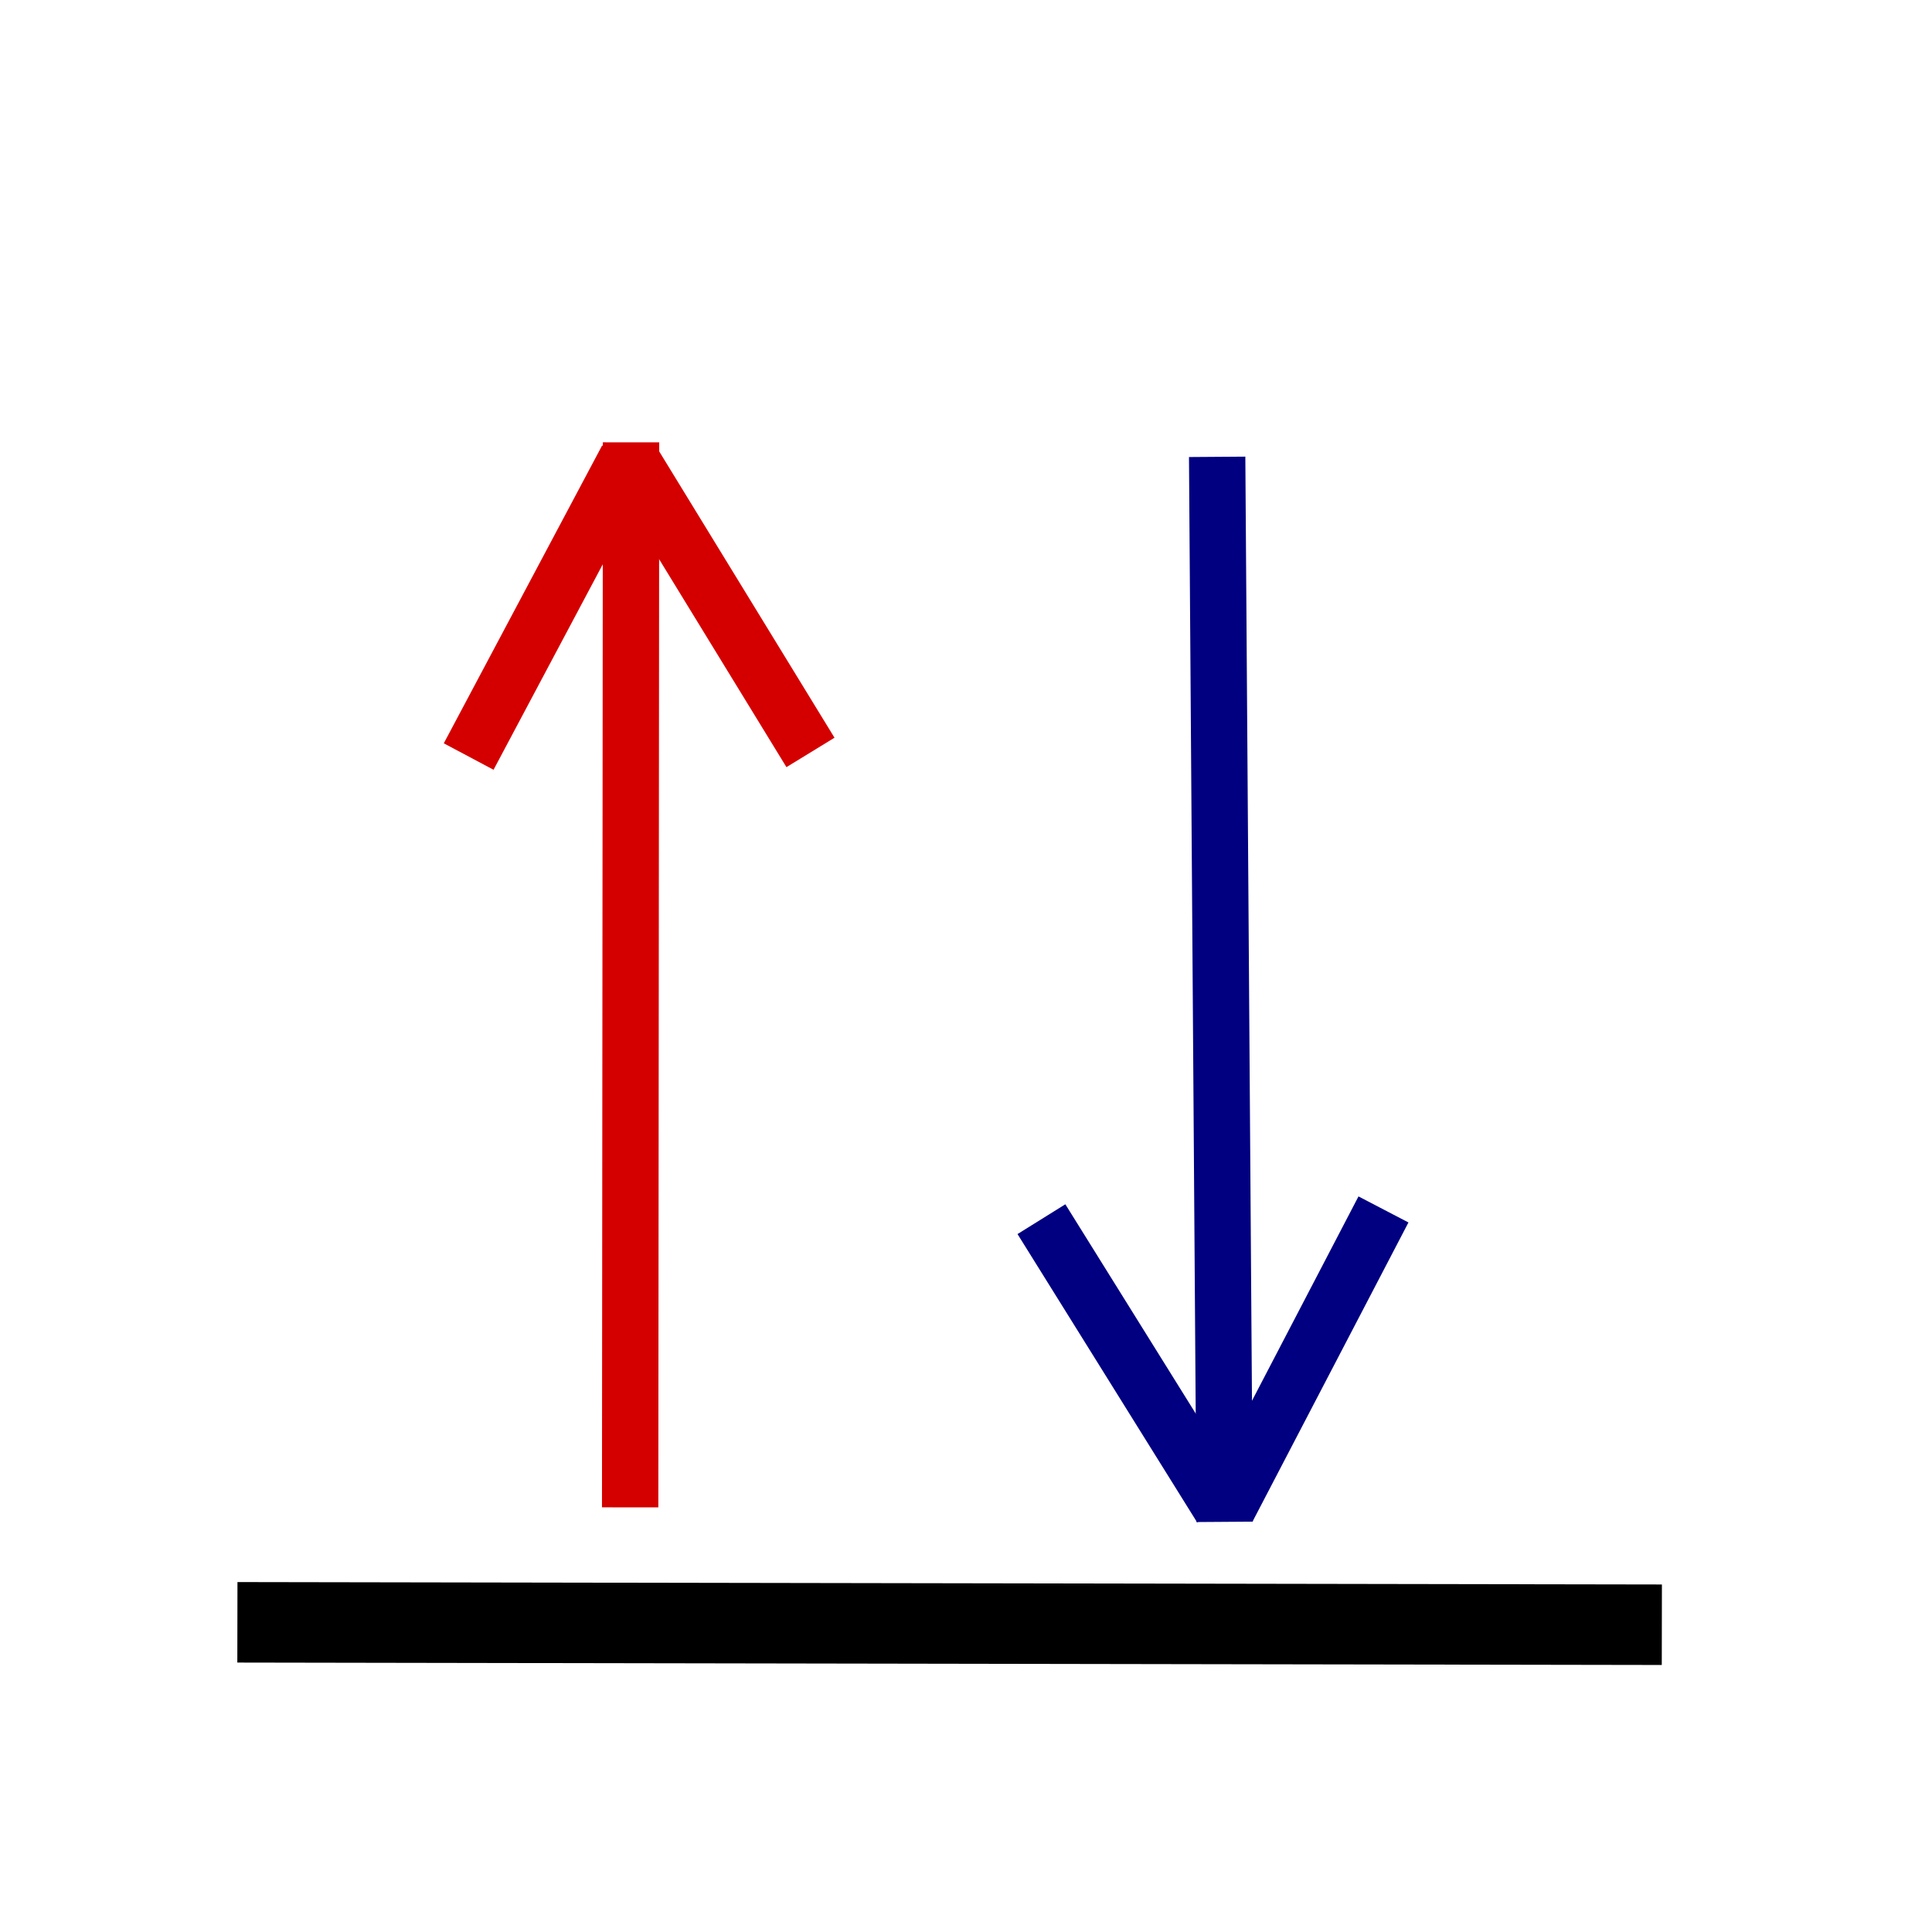
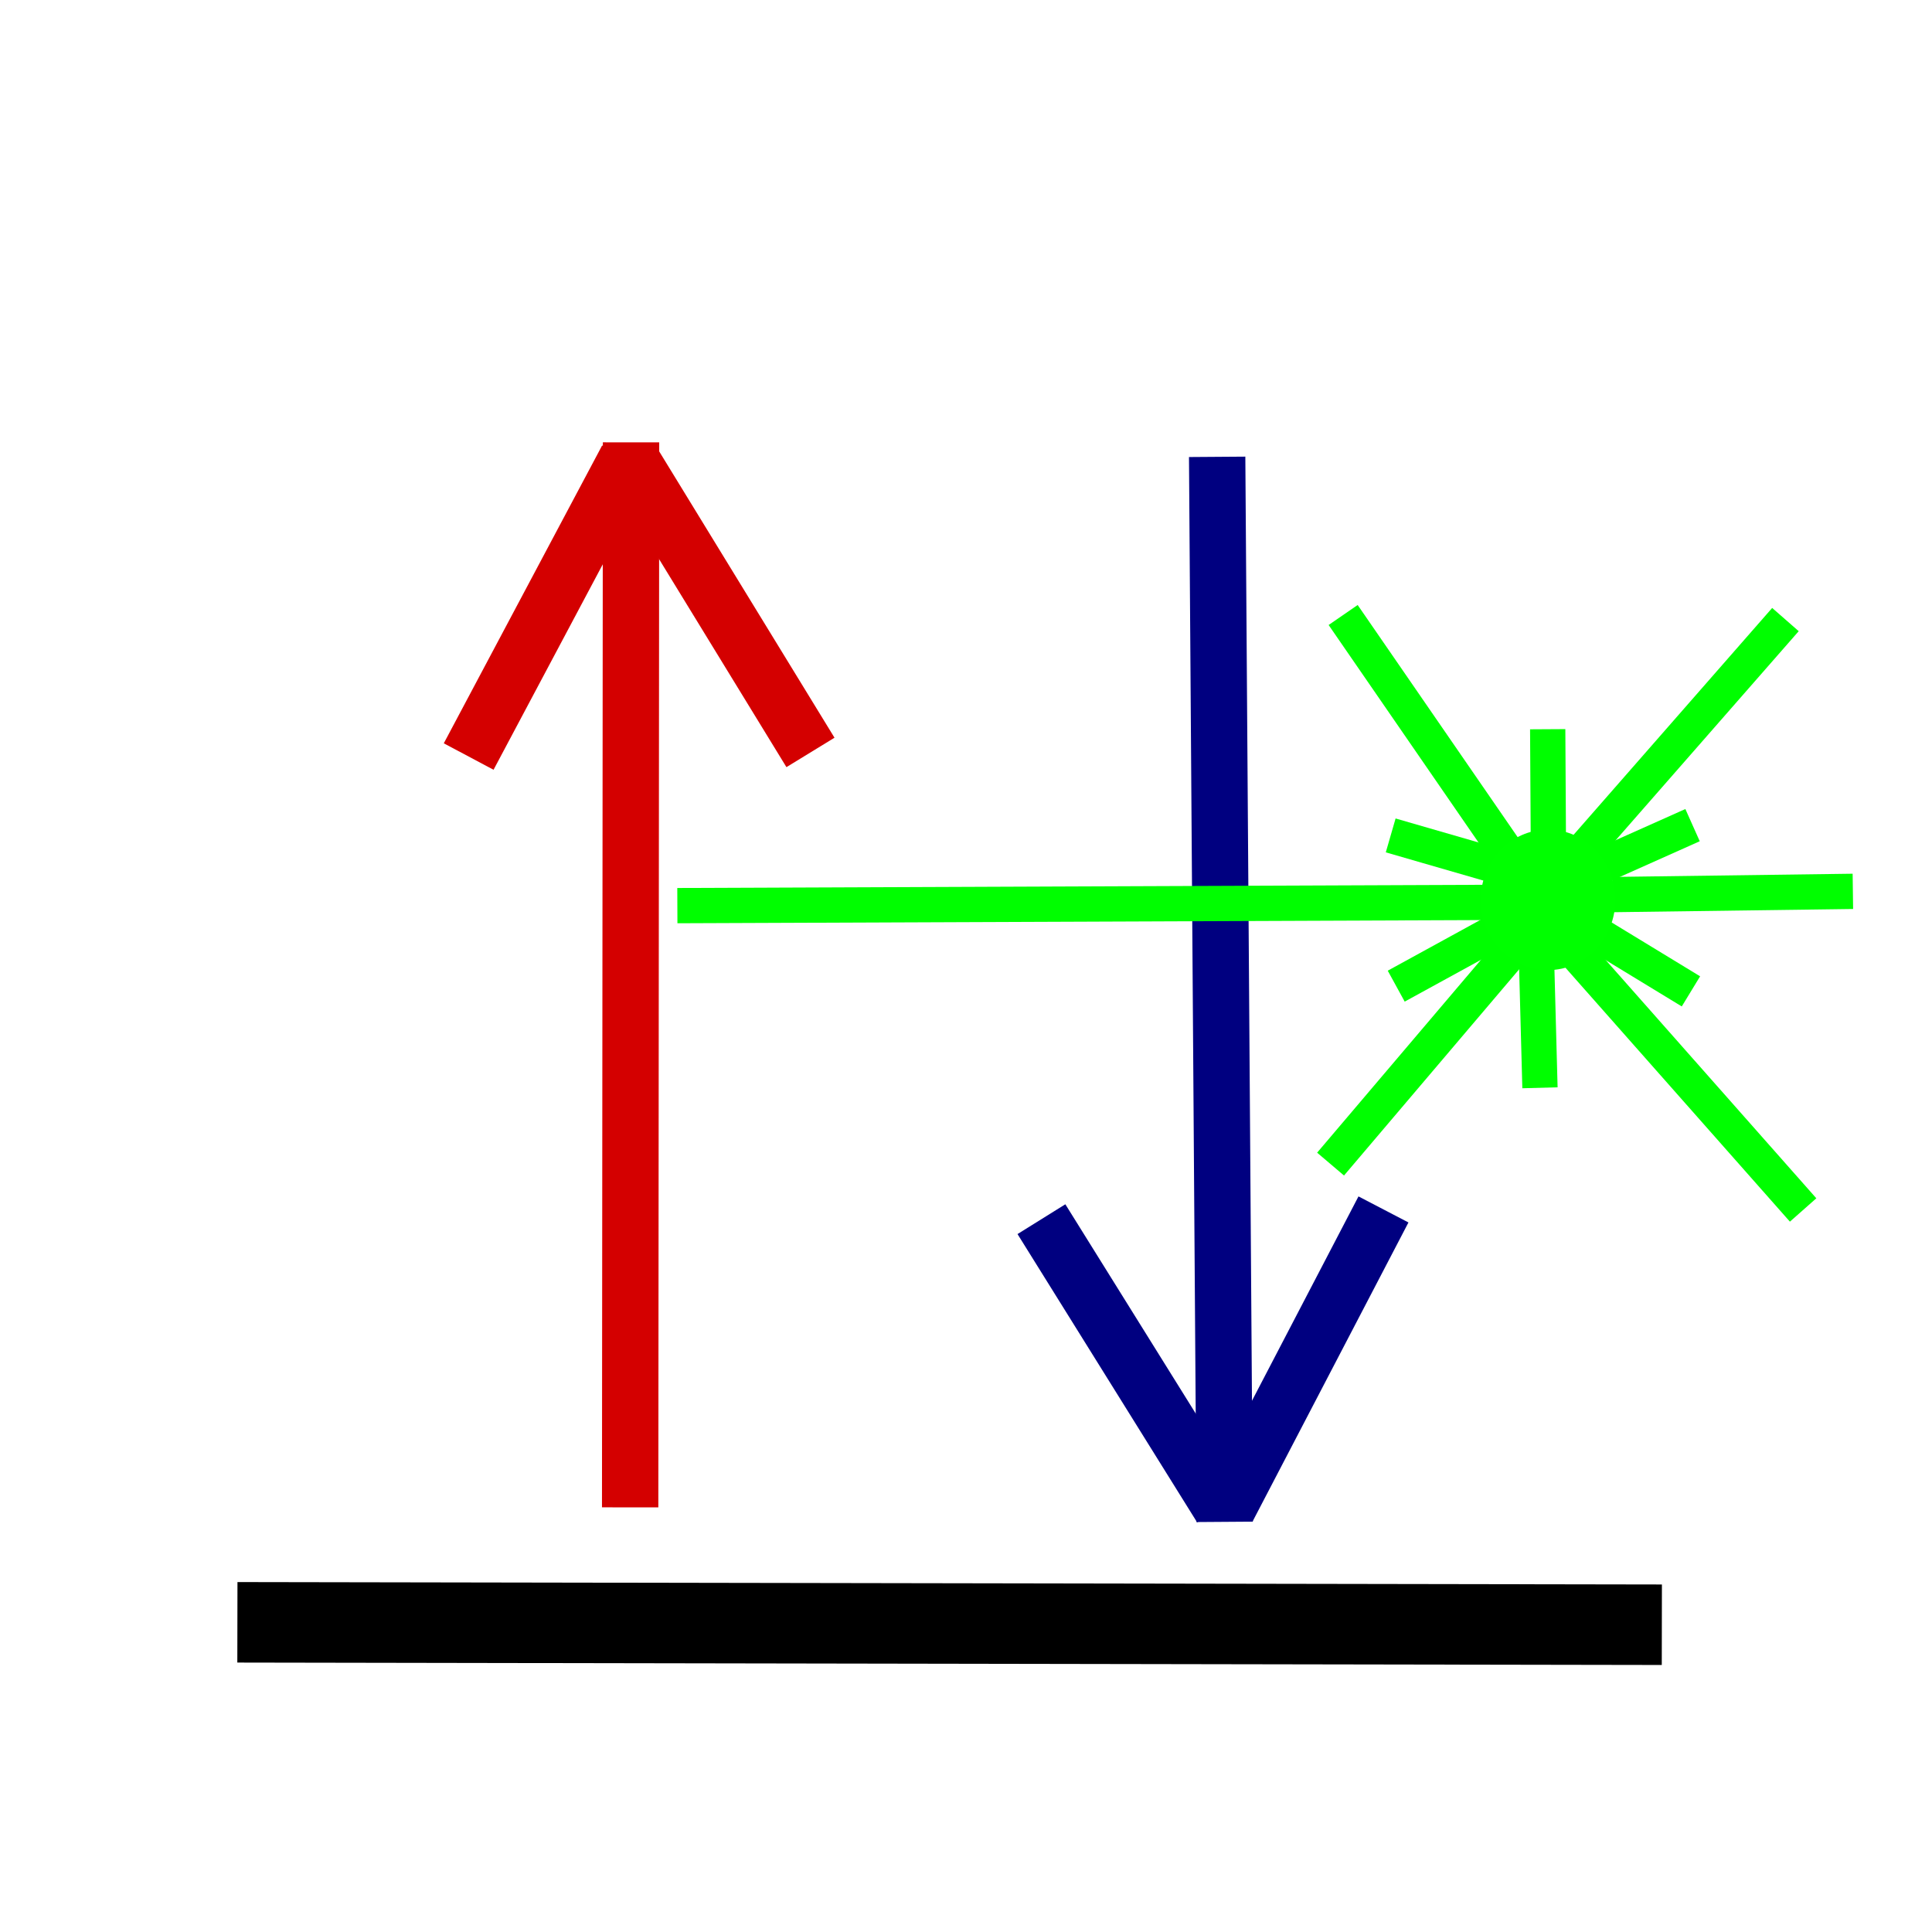
<svg xmlns="http://www.w3.org/2000/svg" xmlns:xlink="http://www.w3.org/1999/xlink" version="1.1" width="24" height="24" id="svg2945">
  <defs id="defs2947">
    <linearGradient id="linearGradient4384">
      <stop id="stop4386" style="stop-color:#8badea;stop-opacity:1" offset="0" />
      <stop id="stop4388" style="stop-color:#fbfbfb;stop-opacity:0" offset="1" />
    </linearGradient>
    <linearGradient id="linearGradient4376">
      <stop id="stop4378" style="stop-color:#2a648f;stop-opacity:1" offset="0" />
      <stop id="stop4380" style="stop-color:#8badea;stop-opacity:1" offset="0.379" />
      <stop id="stop4382" style="stop-color:#2a648f;stop-opacity:1" offset="1" />
    </linearGradient>
    <linearGradient id="linearGradient4364">
      <stop id="stop4366" style="stop-color:#4083c2;stop-opacity:1" offset="0" />
      <stop id="stop4368" style="stop-color:#1f4b6a;stop-opacity:1" offset="1" />
    </linearGradient>
    <linearGradient id="linearGradient3956">
      <stop id="stop3958" style="stop-color:#e08223;stop-opacity:1" offset="0" />
      <stop id="stop3960" style="stop-color:#edd563;stop-opacity:1" offset="0.379" />
      <stop id="stop3962" style="stop-color:#e08223;stop-opacity:1" offset="1" />
    </linearGradient>
    <linearGradient id="linearGradient3936">
      <stop id="stop3938" style="stop-color:#cd8033;stop-opacity:1" offset="0" />
      <stop id="stop3940" style="stop-color:#fbfbfb;stop-opacity:0" offset="1" />
    </linearGradient>
    <linearGradient id="linearGradient3926">
      <stop id="stop3928" style="stop-color:#cd8033;stop-opacity:1" offset="0" />
      <stop id="stop3930" style="stop-color:#bb5e12;stop-opacity:1" offset="1" />
    </linearGradient>
    <linearGradient id="linearGradient4299">
      <stop id="stop4301" style="stop-color:#d7e866;stop-opacity:1" offset="0" />
      <stop id="stop4303" style="stop-color:#fbfbfb;stop-opacity:0" offset="1" />
    </linearGradient>
    <linearGradient id="linearGradient4291">
      <stop id="stop4293" style="stop-color:#8cab2a;stop-opacity:1" offset="0" />
      <stop id="stop4295" style="stop-color:#d7e866;stop-opacity:1" offset="0.379" />
      <stop id="stop4297" style="stop-color:#8cab2a;stop-opacity:1" offset="1" />
    </linearGradient>
    <linearGradient id="linearGradient4281">
      <stop id="stop4283" style="stop-color:#69aa28;stop-opacity:1" offset="0" />
      <stop id="stop4285" style="stop-color:#548820;stop-opacity:1" offset="1" />
    </linearGradient>
    <linearGradient id="linearGradient4253">
      <stop id="stop4255" style="stop-color:black;stop-opacity:0.351" offset="0" />
      <stop id="stop4257" style="stop-color:black;stop-opacity:0" offset="0.5" />
      <stop id="stop4259" style="stop-color:black;stop-opacity:0.106" offset="1" />
    </linearGradient>
    <linearGradient id="linearGradient4241">
      <stop id="stop4243" style="stop-color:black;stop-opacity:0.271" offset="0" />
      <stop id="stop4249" style="stop-color:black;stop-opacity:0" offset="0.5" />
      <stop id="stop4245" style="stop-color:black;stop-opacity:0.271" offset="1" />
    </linearGradient>
    <linearGradient id="linearGradient3280">
      <stop id="stop3282" style="stop-color:black;stop-opacity:1" offset="0" />
      <stop id="stop3284" style="stop-color:black;stop-opacity:0" offset="1" />
    </linearGradient>
    <linearGradient id="linearGradient9421">
      <stop id="stop9423" style="stop-color:white;stop-opacity:1" offset="0" />
      <stop id="stop9425" style="stop-color:white;stop-opacity:0" offset="1" />
    </linearGradient>
    <filter x="-0.83" y="-0.065" width="2.659" height="1.129" color-interpolation-filters="sRGB" id="filter9752">
      <feGaussianBlur id="feGaussianBlur9754" stdDeviation="1.037" />
    </filter>
    <linearGradient id="linearGradient4241-2">
      <stop id="stop4243-0" style="stop-color:black;stop-opacity:0.271" offset="0" />
      <stop id="stop4249-3" style="stop-color:black;stop-opacity:0" offset="0.5" />
      <stop id="stop4245-2" style="stop-color:black;stop-opacity:0.271" offset="1" />
    </linearGradient>
    <linearGradient id="linearGradient4253-9">
      <stop id="stop4255-7" style="stop-color:black;stop-opacity:0.106" offset="0" />
      <stop id="stop4257-5" style="stop-color:black;stop-opacity:0" offset="0.5" />
      <stop id="stop4259-1" style="stop-color:black;stop-opacity:0.106" offset="1" />
    </linearGradient>
    <linearGradient id="linearGradient9421-2">
      <stop id="stop9423-1" style="stop-color:white;stop-opacity:1" offset="0" />
      <stop id="stop9425-3" style="stop-color:white;stop-opacity:0" offset="1" />
    </linearGradient>
    <filter x="-0.83" y="-0.065" width="2.659" height="1.129" color-interpolation-filters="sRGB" id="filter9752-2">
      <feGaussianBlur id="feGaussianBlur9754-7" stdDeviation="1.037" />
    </filter>
    <linearGradient id="linearGradient10367">
      <stop id="stop10369" style="stop-color:white;stop-opacity:1" offset="0" />
      <stop id="stop10371" style="stop-color:#204a87;stop-opacity:1" offset="1" />
    </linearGradient>
    <radialGradient cx="550.625" cy="221.125" r="2.75" fx="550.625" fy="221.125" id="radialGradient7311" xlink:href="#linearGradient10367" gradientUnits="userSpaceOnUse" gradientTransform="matrix(0.1383953,0,0,0.1377517,-67.75823,-14.06102)" />
    <radialGradient cx="550.625" cy="221.125" r="2.75" fx="550.625" fy="221.125" id="radialGradient7314" xlink:href="#linearGradient10367" gradientUnits="userSpaceOnUse" gradientTransform="matrix(0.1383953,0,0,0.1377517,-67.63688,-15.5708)" />
    <radialGradient cx="550.625" cy="221.125" r="2.75" fx="550.625" fy="221.125" id="radialGradient7317" xlink:href="#linearGradient10367" gradientUnits="userSpaceOnUse" gradientTransform="matrix(0.1383953,0,0,0.1377517,-58.0505,-10.19599)" />
    <radialGradient cx="550.625" cy="221.125" r="2.75" fx="550.625" fy="221.125" id="radialGradient7320" xlink:href="#linearGradient10367" gradientUnits="userSpaceOnUse" gradientTransform="matrix(0.1383953,0,0,0.1377517,-57.34688,-10.73951)" />
    <radialGradient cx="550.625" cy="221.125" r="2.75" fx="550.625" fy="221.125" id="radialGradient7323" xlink:href="#linearGradient10367" gradientUnits="userSpaceOnUse" gradientTransform="matrix(0.1383953,0,0,0.1377517,-61.93359,-10.19599)" />
    <radialGradient cx="550.625" cy="221.125" r="2.75" fx="550.625" fy="221.125" id="radialGradient7326" xlink:href="#linearGradient10367" gradientUnits="userSpaceOnUse" gradientTransform="matrix(0.1383953,0,0,0.1377517,-70.08827,-15.99354)" />
    <radialGradient cx="550.625" cy="221.125" r="2.75" fx="550.625" fy="221.125" id="radialGradient7329" xlink:href="#linearGradient10367" gradientUnits="userSpaceOnUse" gradientTransform="matrix(0.1383953,0,0,0.1377517,-59.40977,-10.19599)" />
    <radialGradient cx="550.625" cy="221.125" r="2.75" fx="550.625" fy="221.125" id="radialGradient7332" xlink:href="#linearGradient10367" gradientUnits="userSpaceOnUse" gradientTransform="matrix(0.1383953,0,0,0.1377517,-62.20074,-10.73951)" />
    <linearGradient x1="20.007" y1="20.094" x2="23.5" y2="47.798" id="linearGradient7338" xlink:href="#linearGradient4364" gradientUnits="userSpaceOnUse" gradientTransform="matrix(0.3983072,0,0,0.3453333,7.427932,3.496002)" />
    <linearGradient x1="13.776" y1="44.446" x2="32.697" y2="43.446" id="linearGradient7342" xlink:href="#linearGradient4384" gradientUnits="userSpaceOnUse" gradientTransform="matrix(0.3086815,0,0,0.4529013,9.440781,-1.824696)" />
    <linearGradient x1="15" y1="23" x2="32" y2="23" id="linearGradient7345" xlink:href="#linearGradient4253" gradientUnits="userSpaceOnUse" gradientTransform="matrix(0.4234088,0,0,0.4062039,6.497159,4.171132)" />
    <linearGradient x1="15" y1="23" x2="32" y2="23" id="linearGradient7348" xlink:href="#linearGradient4376" gradientUnits="userSpaceOnUse" gradientTransform="matrix(0.4009875,0,0,0.3475242,7.18568,5.400606)" />
    <linearGradient x1="18.805" y1="5.8" x2="26.856" y2="43.218" id="linearGradient7350" xlink:href="#linearGradient4364" gradientUnits="userSpaceOnUse" gradientTransform="matrix(0.4009875,0,0,0.3475242,7.18568,5.400606)" />
    <linearGradient x1="15" y1="23" x2="32" y2="23" id="linearGradient7354" xlink:href="#linearGradient4241" gradientUnits="userSpaceOnUse" gradientTransform="matrix(0.4561721,0,0,0.4235586,5.779912,2.798543)" />
    <radialGradient cx="21.344" cy="14.125" r="11.969" fx="21.344" fy="14.125" id="radialGradient7357" xlink:href="#linearGradient3280" gradientUnits="userSpaceOnUse" gradientTransform="matrix(0.5430812,0,0,0.2455872,-4.091383,17.03112)" />
    <radialGradient cx="550.625" cy="221.125" r="2.75" fx="550.625" fy="221.125" id="radialGradient7360" xlink:href="#linearGradient10367" gradientUnits="userSpaceOnUse" gradientTransform="matrix(0.1383953,0,0,0.1377517,-69.69978,-12.12851)" />
    <radialGradient cx="550.625" cy="221.125" r="2.75" fx="550.625" fy="221.125" id="radialGradient7364" xlink:href="#linearGradient10367" gradientUnits="userSpaceOnUse" gradientTransform="matrix(0.1383953,0,0,0.1377517,-69.57843,-13.63828)" />
    <linearGradient x1="718.5" y1="56.875" x2="718.5" y2="110.925" id="linearGradient7367" xlink:href="#linearGradient9421-2" gradientUnits="userSpaceOnUse" gradientTransform="translate(-696.9706,-54.49978)" />
    <linearGradient x1="22" y1="27.732" x2="29.624" y2="61.085" id="linearGradient7371" xlink:href="#linearGradient3926" gradientUnits="userSpaceOnUse" gradientTransform="matrix(0.4690523,0,0,0.3453025,-2.319223,-4.502753)" />
    <linearGradient x1="13.776" y1="44.446" x2="32.697" y2="43.446" id="linearGradient7375" xlink:href="#linearGradient3936" gradientUnits="userSpaceOnUse" gradientTransform="matrix(0.3917106,0,0,0.4529013,-1.048155,-9.816067)" />
    <linearGradient x1="15" y1="23" x2="32" y2="23" id="linearGradient7378" xlink:href="#linearGradient4253-9" gradientUnits="userSpaceOnUse" gradientTransform="matrix(0.4210527,0,0,0.4388256,-1.052632,0.8058722)" />
    <radialGradient cx="550.625" cy="221.125" r="2.75" fx="550.625" fy="221.125" id="radialGradient7381" xlink:href="#linearGradient10367" gradientUnits="userSpaceOnUse" gradientTransform="matrix(0.2767906,0,0,0.2755034,-144.239,-48.27865)" />
    <linearGradient x1="15" y1="23" x2="32" y2="23" id="linearGradient7384" xlink:href="#linearGradient3956" gradientUnits="userSpaceOnUse" gradientTransform="matrix(0.4690398,0,0,0.4246716,-2.318945,1.044695)" />
    <linearGradient x1="18.805" y1="5.8" x2="26.856" y2="43.218" id="linearGradient7386" xlink:href="#linearGradient3926" gradientUnits="userSpaceOnUse" gradientTransform="matrix(0.4690398,0,0,0.4246716,-2.318945,1.044695)" />
    <linearGradient x1="15" y1="23" x2="32" y2="23" id="linearGradient7390" xlink:href="#linearGradient4241-2" gradientUnits="userSpaceOnUse" gradientTransform="matrix(0.4745858,0,0,0.4434843,-2.431568,0.8708699)" />
    <linearGradient x1="718.251" y1="65.346" x2="718.5" y2="110.925" id="linearGradient7397" xlink:href="#linearGradient9421" gradientUnits="userSpaceOnUse" gradientTransform="translate(-679.657,-63.58522)" />
    <linearGradient x1="22" y1="27.732" x2="29.624" y2="61.085" id="linearGradient7401" xlink:href="#linearGradient4281" gradientUnits="userSpaceOnUse" gradientTransform="matrix(0.4480585,0,0,0.1740452,5.985174,1.033035)" />
    <linearGradient x1="13.776" y1="44.446" x2="32.697" y2="43.446" id="linearGradient7405" xlink:href="#linearGradient4299" gradientUnits="userSpaceOnUse" gradientTransform="matrix(0.4883242,0,0,0.4529013,4.840275,-11.48728)" />
    <linearGradient x1="15" y1="23" x2="32" y2="23" id="linearGradient7408" xlink:href="#linearGradient4253" gradientUnits="userSpaceOnUse" gradientTransform="matrix(0.3913037,0,0,0.4267337,7.304356,-2.723919)" />
    <linearGradient x1="15" y1="23" x2="32" y2="23" id="linearGradient7411" xlink:href="#linearGradient4291" gradientUnits="userSpaceOnUse" gradientTransform="matrix(0.4480534,0,0,0.3819287,5.985341,-2.09599)" />
    <linearGradient x1="18.805" y1="5.8" x2="26.856" y2="43.218" id="linearGradient7413" xlink:href="#linearGradient4281" gradientUnits="userSpaceOnUse" gradientTransform="matrix(0.4480534,0,0,0.3819287,5.985341,-2.09599)" />
    <linearGradient x1="15" y1="23" x2="32" y2="23" id="linearGradient7417" xlink:href="#linearGradient4241" gradientUnits="userSpaceOnUse" gradientTransform="matrix(0.4535123,0,0,0.4348975,5.871715,-3.729356)" />
    <linearGradient x1="718.251" y1="65.346" x2="718.5" y2="110.925" id="linearGradient7422" xlink:href="#linearGradient9421" gradientUnits="userSpaceOnUse" gradientTransform="translate(-629.657,-79.58522)" />
    <radialGradient cx="21.344" cy="14.125" r="11.969" fx="21.344" fy="14.125" id="radialGradient7428" xlink:href="#linearGradient3280" gradientUnits="userSpaceOnUse" gradientTransform="matrix(0.5848567,0,0,0.1754317,4.516972,19.02223)" />
    <radialGradient cx="21.344" cy="14.125" r="11.969" fx="21.344" fy="14.125" id="radialGradient7432" xlink:href="#linearGradient3280" gradientUnits="userSpaceOnUse" gradientTransform="matrix(0.6266322,0,0,0.2456044,3.125327,12.03112)" />
  </defs>
  <path style="fill:none;fill-rule:evenodd;stroke:#000000;stroke-width:1px;stroke-linecap:butt;stroke-linejoin:miter;stroke-opacity:1" d="m 2.949,20.153 17.695,0.03" id="path947" />
  <path style="fill:none;fill-rule:evenodd;stroke:#d40000;stroke-width:0.7;stroke-linecap:butt;stroke-linejoin:miter;stroke-miterlimit:4;stroke-dasharray:none;stroke-opacity:1" d="M 5.822,9.398 7.789,5.698" id="path964" />
  <path style="fill:none;fill-rule:evenodd;stroke:#d40000;stroke-width:0.7;stroke-linecap:butt;stroke-linejoin:miter;stroke-miterlimit:4;stroke-dasharray:none;stroke-opacity:1" d="M 7.865,5.749 10.068,9.347" id="path966" />
  <path style="fill:none;fill-rule:evenodd;stroke:#d40000;stroke-width:0.7;stroke-linecap:butt;stroke-linejoin:miter;stroke-miterlimit:4;stroke-dasharray:none;stroke-opacity:1" d="M 7.828,18.725 7.839,5.495" id="path947-3" />
  <path style="fill:none;fill-rule:evenodd;stroke:#000080;stroke-width:0.7;stroke-linecap:butt;stroke-linejoin:miter;stroke-miterlimit:4;stroke-dasharray:none;stroke-opacity:1" d="m 17.186,15.024 -1.937,3.716" id="path964-7" />
  <path style="fill:none;fill-rule:evenodd;stroke:#000080;stroke-width:0.7;stroke-linecap:butt;stroke-linejoin:miter;stroke-miterlimit:4;stroke-dasharray:none;stroke-opacity:1" d="M 15.168,18.726 12.937,15.145" id="path966-5" />
  <path style="fill:none;fill-rule:evenodd;stroke:#000080;stroke-width:0.7;stroke-linecap:butt;stroke-linejoin:miter;stroke-miterlimit:4;stroke-dasharray:none;stroke-opacity:1" d="M 15.12,5.675 15.213,18.905" id="path947-3-3" />
+   <g id="g167" transform="matrix(0.3710154,0,0,0.3710154,7.286087,5.956402)">
+     <path style="fill:none;fill-rule:evenodd;stroke:#00fe00;stroke-width:1.181px;stroke-linecap:butt;stroke-linejoin:miter;stroke-opacity:1" d="M 3.041,14.268 30.266,14.16" id="path3378" />
+     <path style="fill:none;fill-rule:evenodd;stroke:#00fe00;stroke-width:1.181px;stroke-linecap:butt;stroke-linejoin:miter;stroke-opacity:1" d="m 31.205,13.057 -5.872,-8.52" id="path3378-2" />
+     <path style="fill:none;fill-rule:evenodd;stroke:#00fe00;stroke-width:1.181px;stroke-linecap:butt;stroke-linejoin:miter;stroke-opacity:1" d="M 24.912,22.922 31.109,15.626" id="path3378-2-8" />
+     <path style="fill:none;fill-rule:evenodd;stroke:#00fe00;stroke-width:1.181px;stroke-linecap:butt;stroke-linejoin:miter;stroke-opacity:1" d="m 34.352,13.898 8.048,-0.108" id="path3378-2-8-1" />
+     <path style="fill:none;fill-rule:evenodd;stroke:#00fe00;stroke-width:1.181px;stroke-linecap:butt;stroke-linejoin:miter;stroke-opacity:1" d="M 33.352,12.446 40.142,4.69" id="path3378-2-8-1-0" />
+     <path style="fill:none;fill-rule:evenodd;stroke:#00fe00;stroke-width:1.181px;stroke-linecap:butt;stroke-linejoin:miter;stroke-opacity:1" d="m 33.056,15.772 7.678,8.686" id="path3378-2-8-1-1" />
+     <path style="fill:none;fill-rule:evenodd;stroke:#00fe00;stroke-width:1.181px;stroke-linecap:butt;stroke-linejoin:miter;stroke-opacity:1" d="m 32.168,13.746 4.864,-2.173" id="path3378-2-8-1-0-9" />
+     <path style="fill:none;fill-rule:evenodd;stroke:#00fe00;stroke-width:1.181px;stroke-linecap:butt;stroke-linejoin:miter;stroke-opacity:1" d="m 32.813,14.603 4.165,2.536" id="path3378-2-8-1-0-9-0" />
+     <path style="fill:none;fill-rule:evenodd;stroke:#00fe00;stroke-width:1.181px;stroke-linecap:butt;stroke-linejoin:miter;stroke-opacity:1" d="m 31.797,15.657 0.126,4.71" id="path3378-2-8-1-0-9-0-4" />
+     <path style="fill:none;fill-rule:evenodd;stroke:#00fe00;stroke-width:1.181px;stroke-linecap:butt;stroke-linejoin:miter;stroke-opacity:1" d="m 31.797,14.396 -4.687,2.568" id="path3378-2-8-1-0-9-0-4-1" />
+     <path style="fill:none;fill-rule:evenodd;stroke:#00fe00;stroke-width:1.181px;stroke-linecap:butt;stroke-linejoin:miter;stroke-opacity:1" d="M 32.057,13.401 26.925,11.917" id="path3378-2-8-1-0-9-0-4-1-2" />
+     <path style="fill:none;fill-rule:evenodd;stroke:#00fe00;stroke-width:1.181px;stroke-linecap:butt;stroke-linejoin:miter;stroke-opacity:1" d="M 32.205,12.293 32.182,8.361" id="path3378-2-8-1-0-9-0-4-1-2-4" />
+     <ellipse style="fill:#00ff00;stroke:#00ff00;stroke-width:0.768;stroke-opacity:1" id="path4372" cx="32.193" cy="14.074" rx="1.869" ry="1.969" />
+   </g>
</svg>
